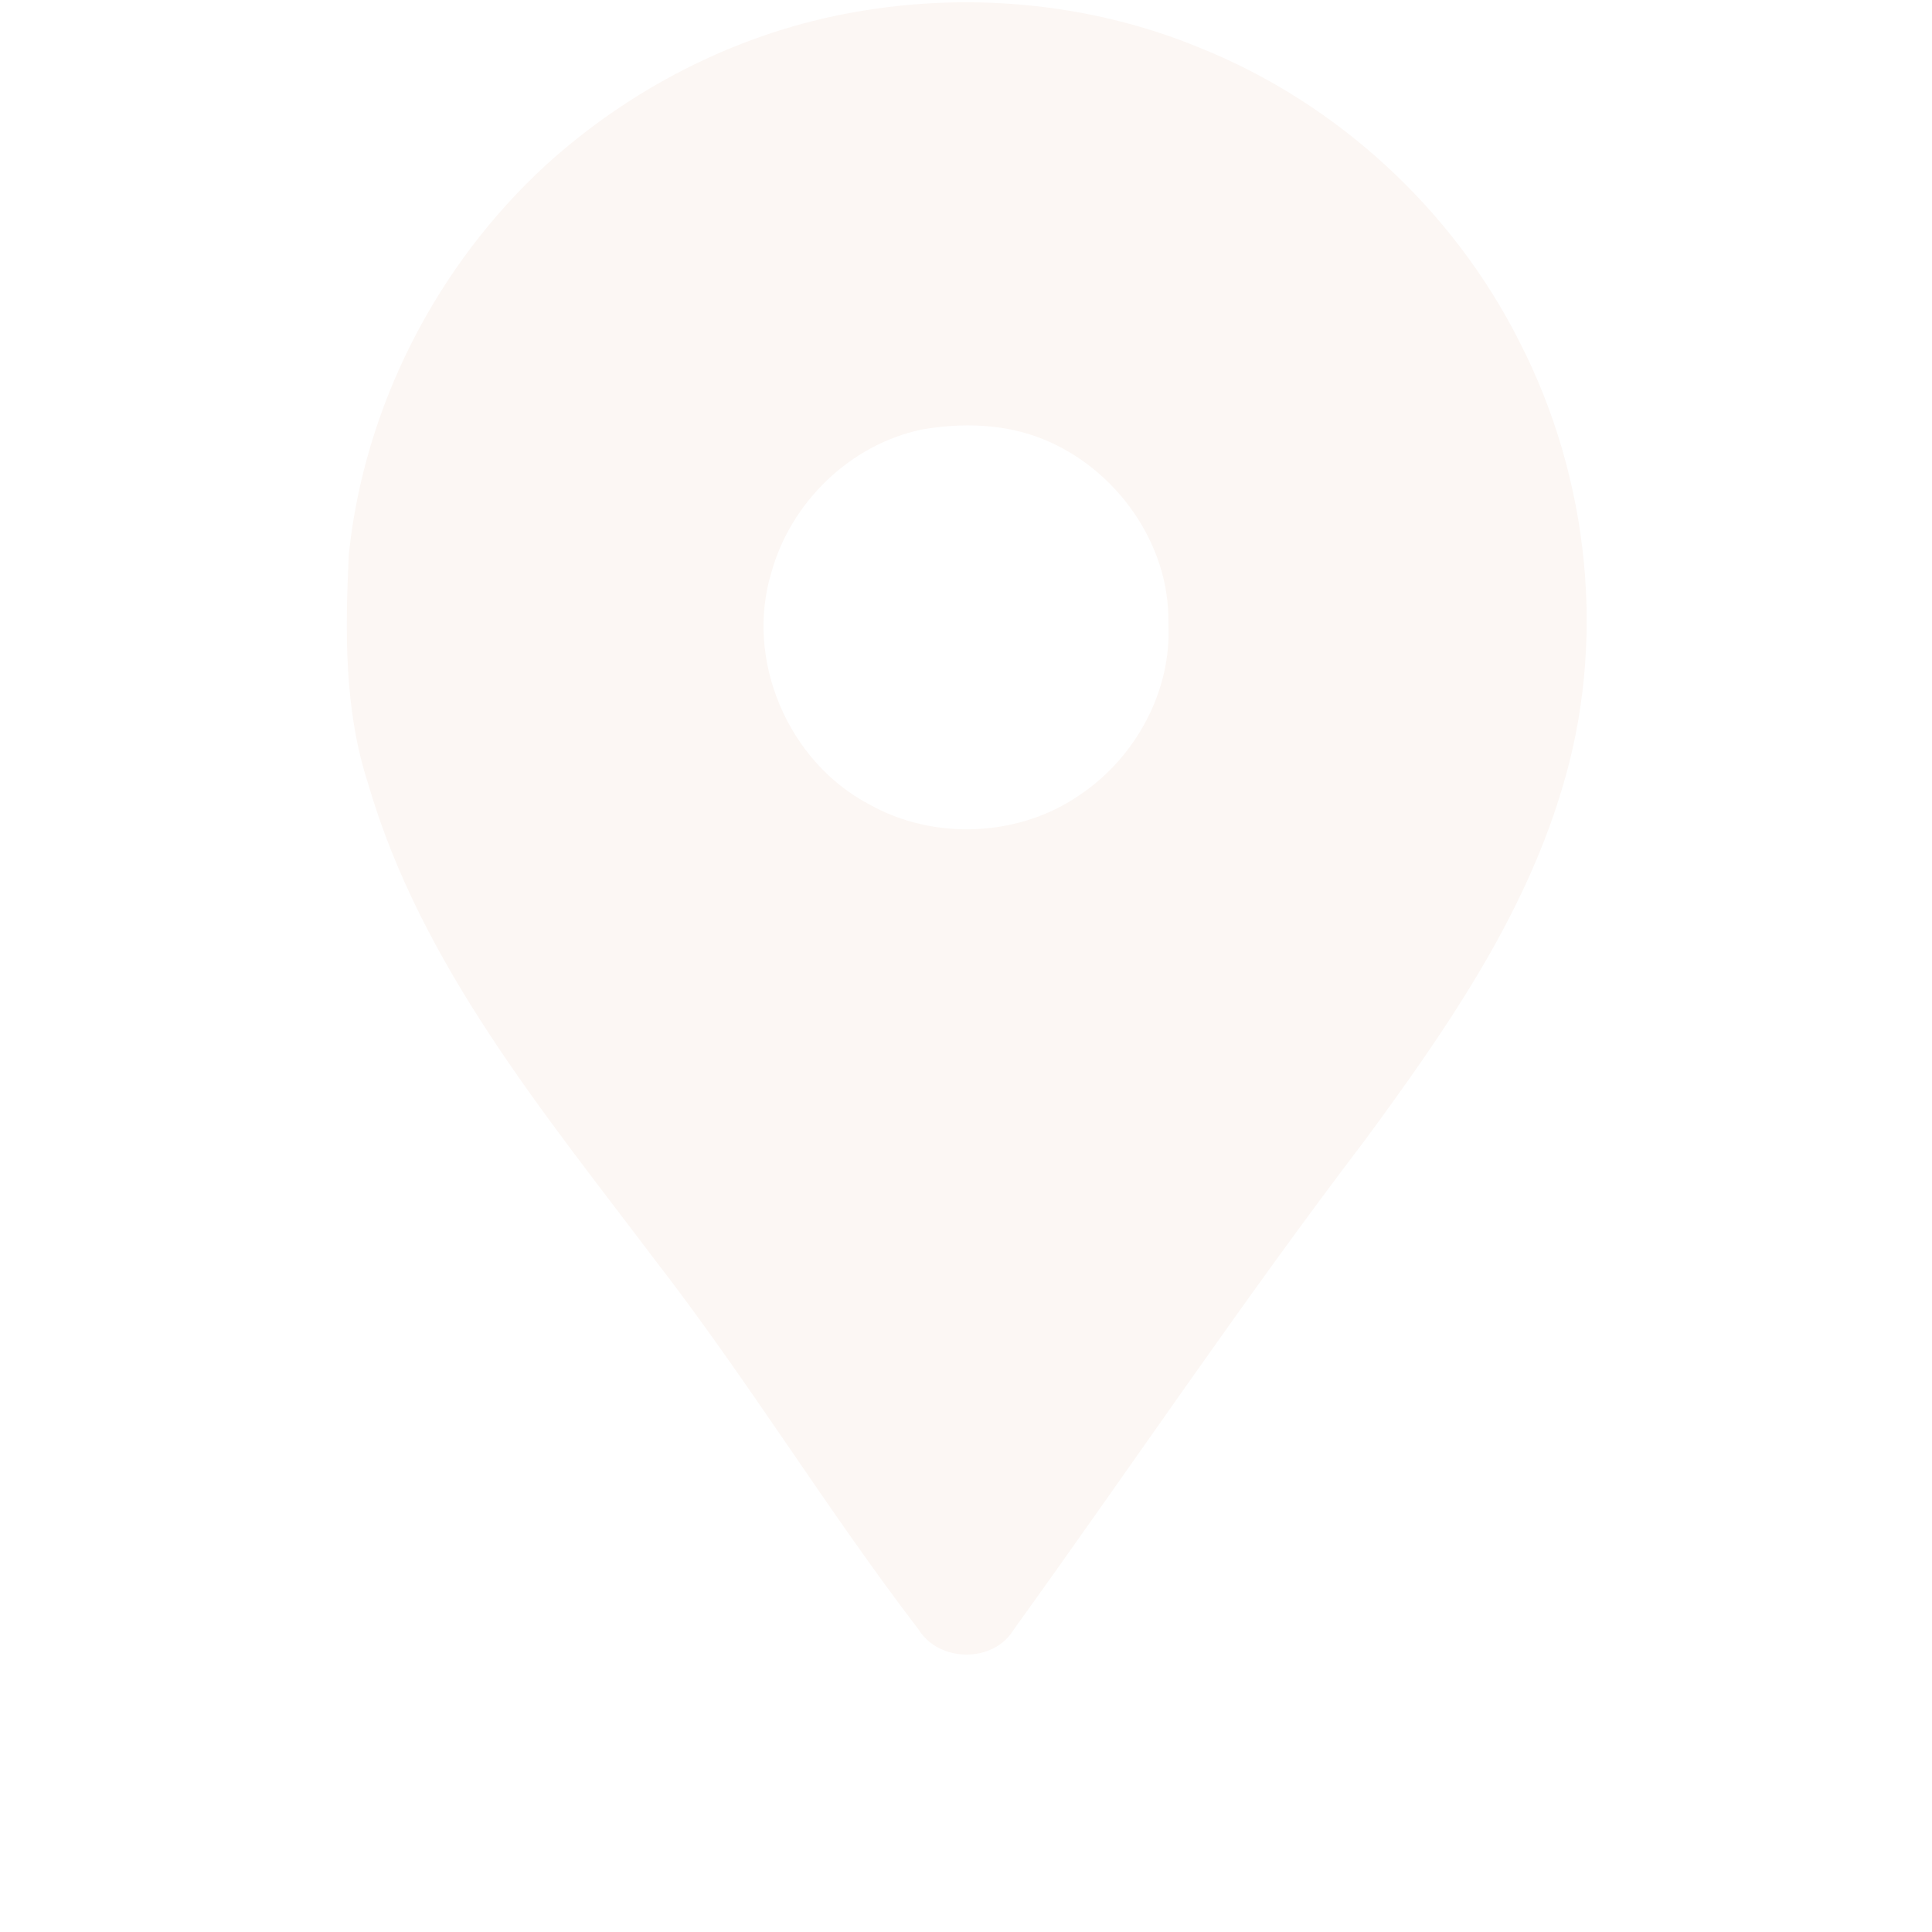
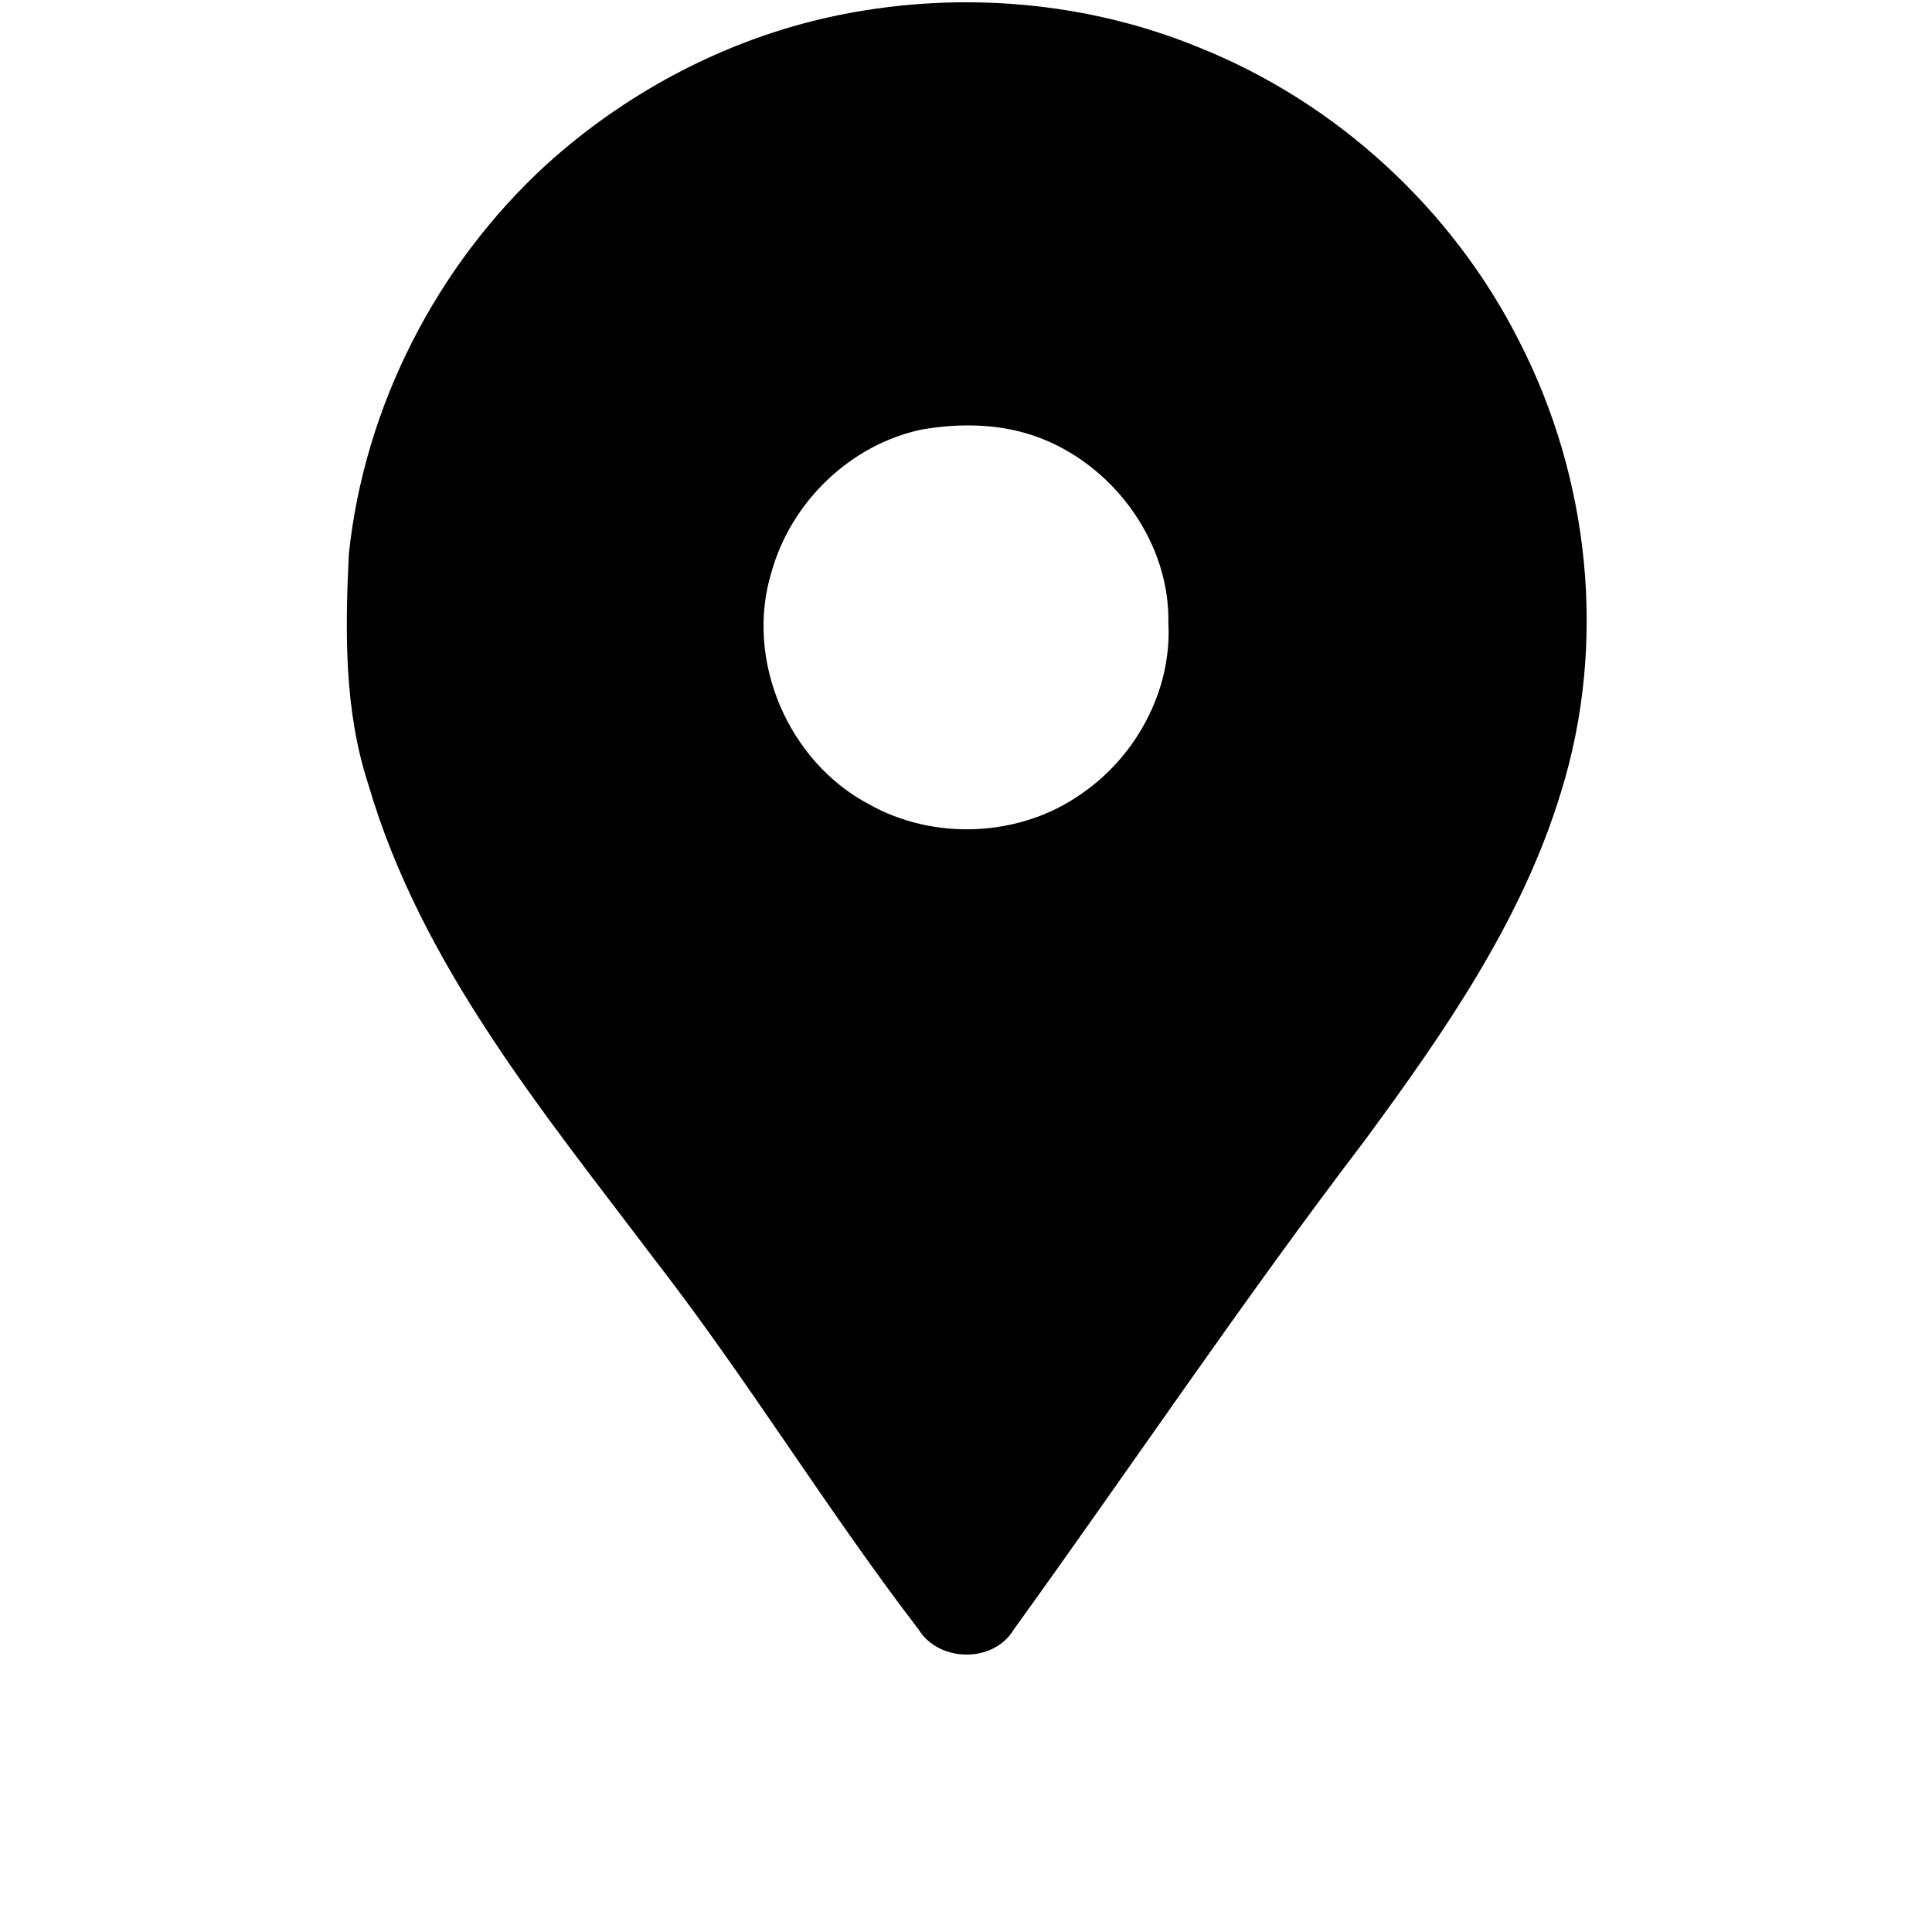
- <svg xmlns="http://www.w3.org/2000/svg" version="1.1" id="Layer_1" x="0px" y="0px" viewBox="0 0 200 200" style="enable-background:new 0 0 200 200;" xml:space="preserve">
-   <style type="text/css">
- 		.st0 {
- 			fill: #FCF7F4;
- 		}
- 	</style>
-   <g id="_x23_ed1b24ff">
-     <path class="st0" d="M87.35,1.46c12.29-2.4,25.32-1.29,36.91,3.51c14.18,5.71,26.13,16.72,33.01,30.36   c7.3,14.2,9.09,31.25,4.36,46.55c-4.03,13.36-12.12,24.98-20.3,36.11c-12.62,16.55-24.23,33.84-36.4,50.72   c-2.1,3.48-7.74,3.39-9.85-0.04c-9.54-12.45-17.7-25.89-27.31-38.28c-11.53-15.27-24.2-30.53-29.65-49.22   c-2.51-7.68-2.39-15.82-2.01-23.8c1.61-15.33,9.09-29.9,20.43-40.31C65.17,9.24,75.9,3.69,87.35,1.46 M95.4,44.47   c-7.39,1.55-13.53,7.52-15.54,14.77c-2.78,9.07,1.72,19.6,10.09,24.01c6.69,3.79,15.59,3.42,21.9-1.01   c5.74-3.87,9.47-10.76,9.1-17.72c0.17-8.24-5.44-16.04-13-19.07C103.99,43.85,99.57,43.74,95.4,44.47z" />
-   </g>
+ <svg viewBox="0 0 200 200">
+   <path class="st0" d="M87.35,1.46c12.29-2.4,25.32-1.29,36.91,3.51c14.18,5.71,26.13,16.72,33.01,30.36   c7.3,14.2,9.09,31.25,4.36,46.55c-4.03,13.36-12.12,24.98-20.3,36.11c-12.62,16.55-24.23,33.84-36.4,50.72   c-2.1,3.48-7.74,3.39-9.85-0.04c-9.54-12.45-17.7-25.89-27.31-38.28c-11.53-15.27-24.2-30.53-29.65-49.22   c-2.51-7.68-2.39-15.82-2.01-23.8c1.61-15.33,9.09-29.9,20.43-40.31C65.17,9.24,75.9,3.69,87.35,1.46 M95.4,44.47   c-7.39,1.55-13.53,7.52-15.54,14.77c-2.78,9.07,1.72,19.6,10.09,24.01c6.69,3.79,15.59,3.42,21.9-1.01   c5.74-3.87,9.47-10.76,9.1-17.72c0.17-8.24-5.44-16.04-13-19.07C103.99,43.85,99.57,43.74,95.4,44.47z" />
</svg>
